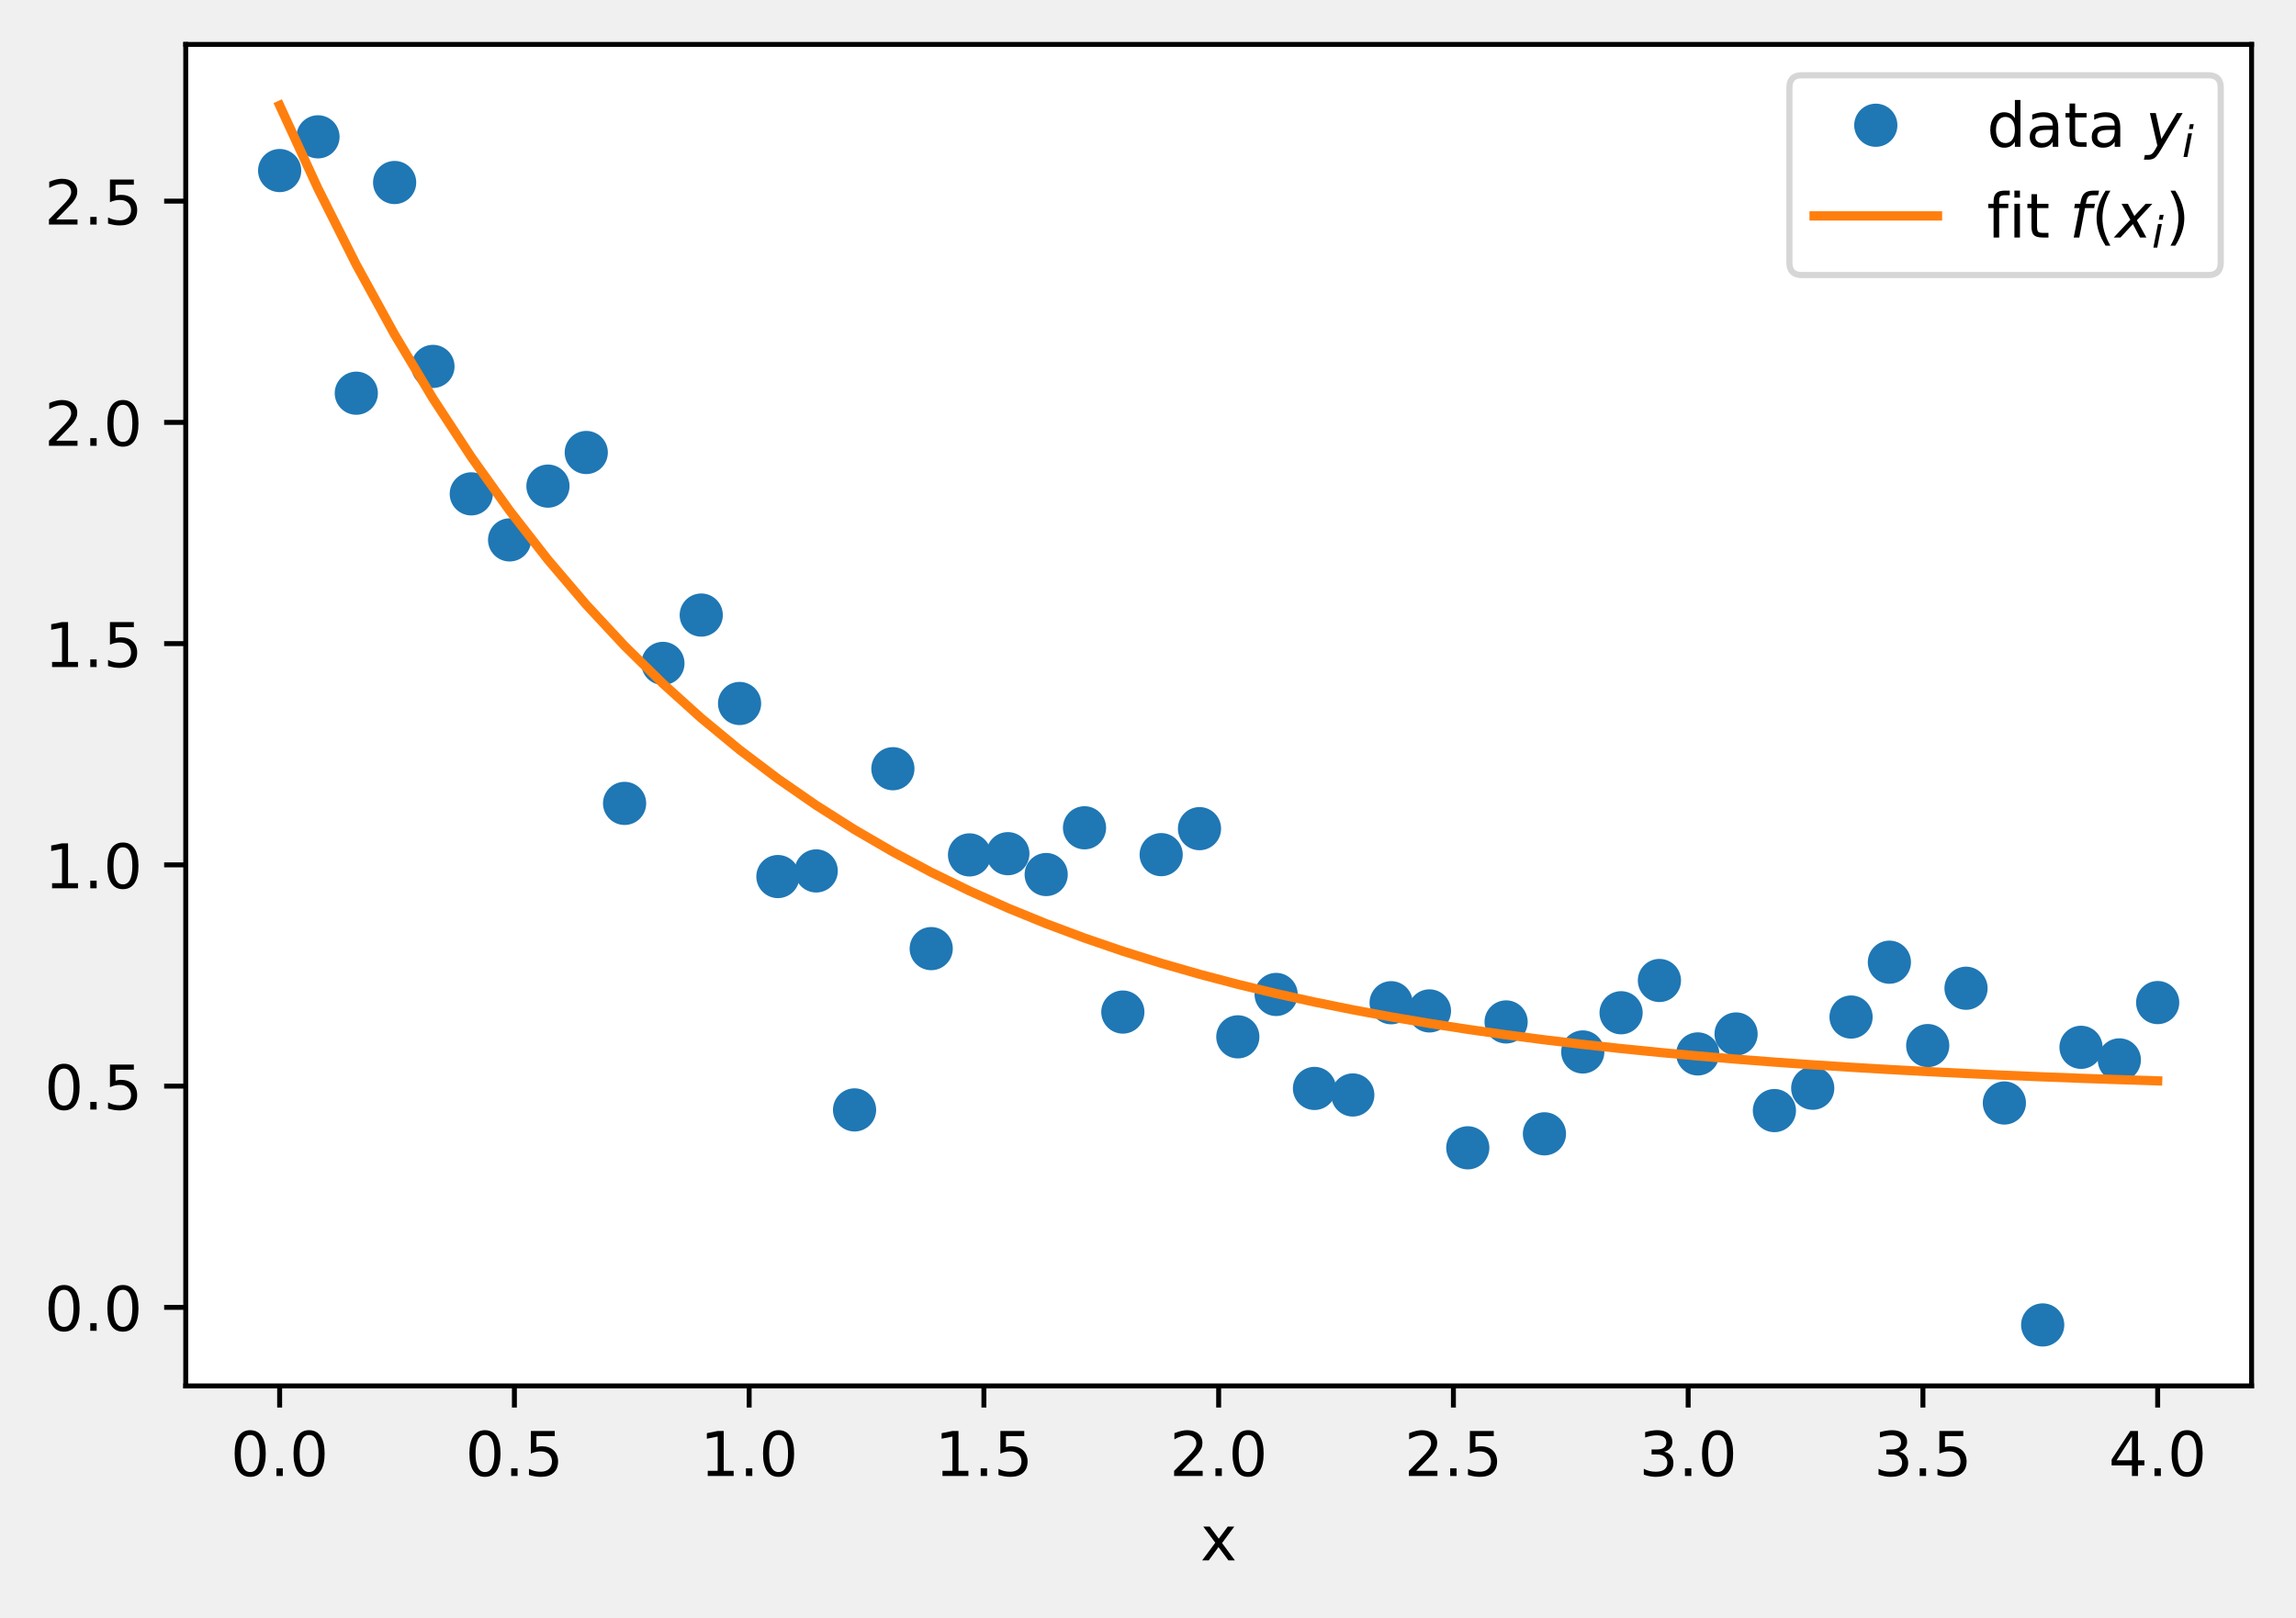
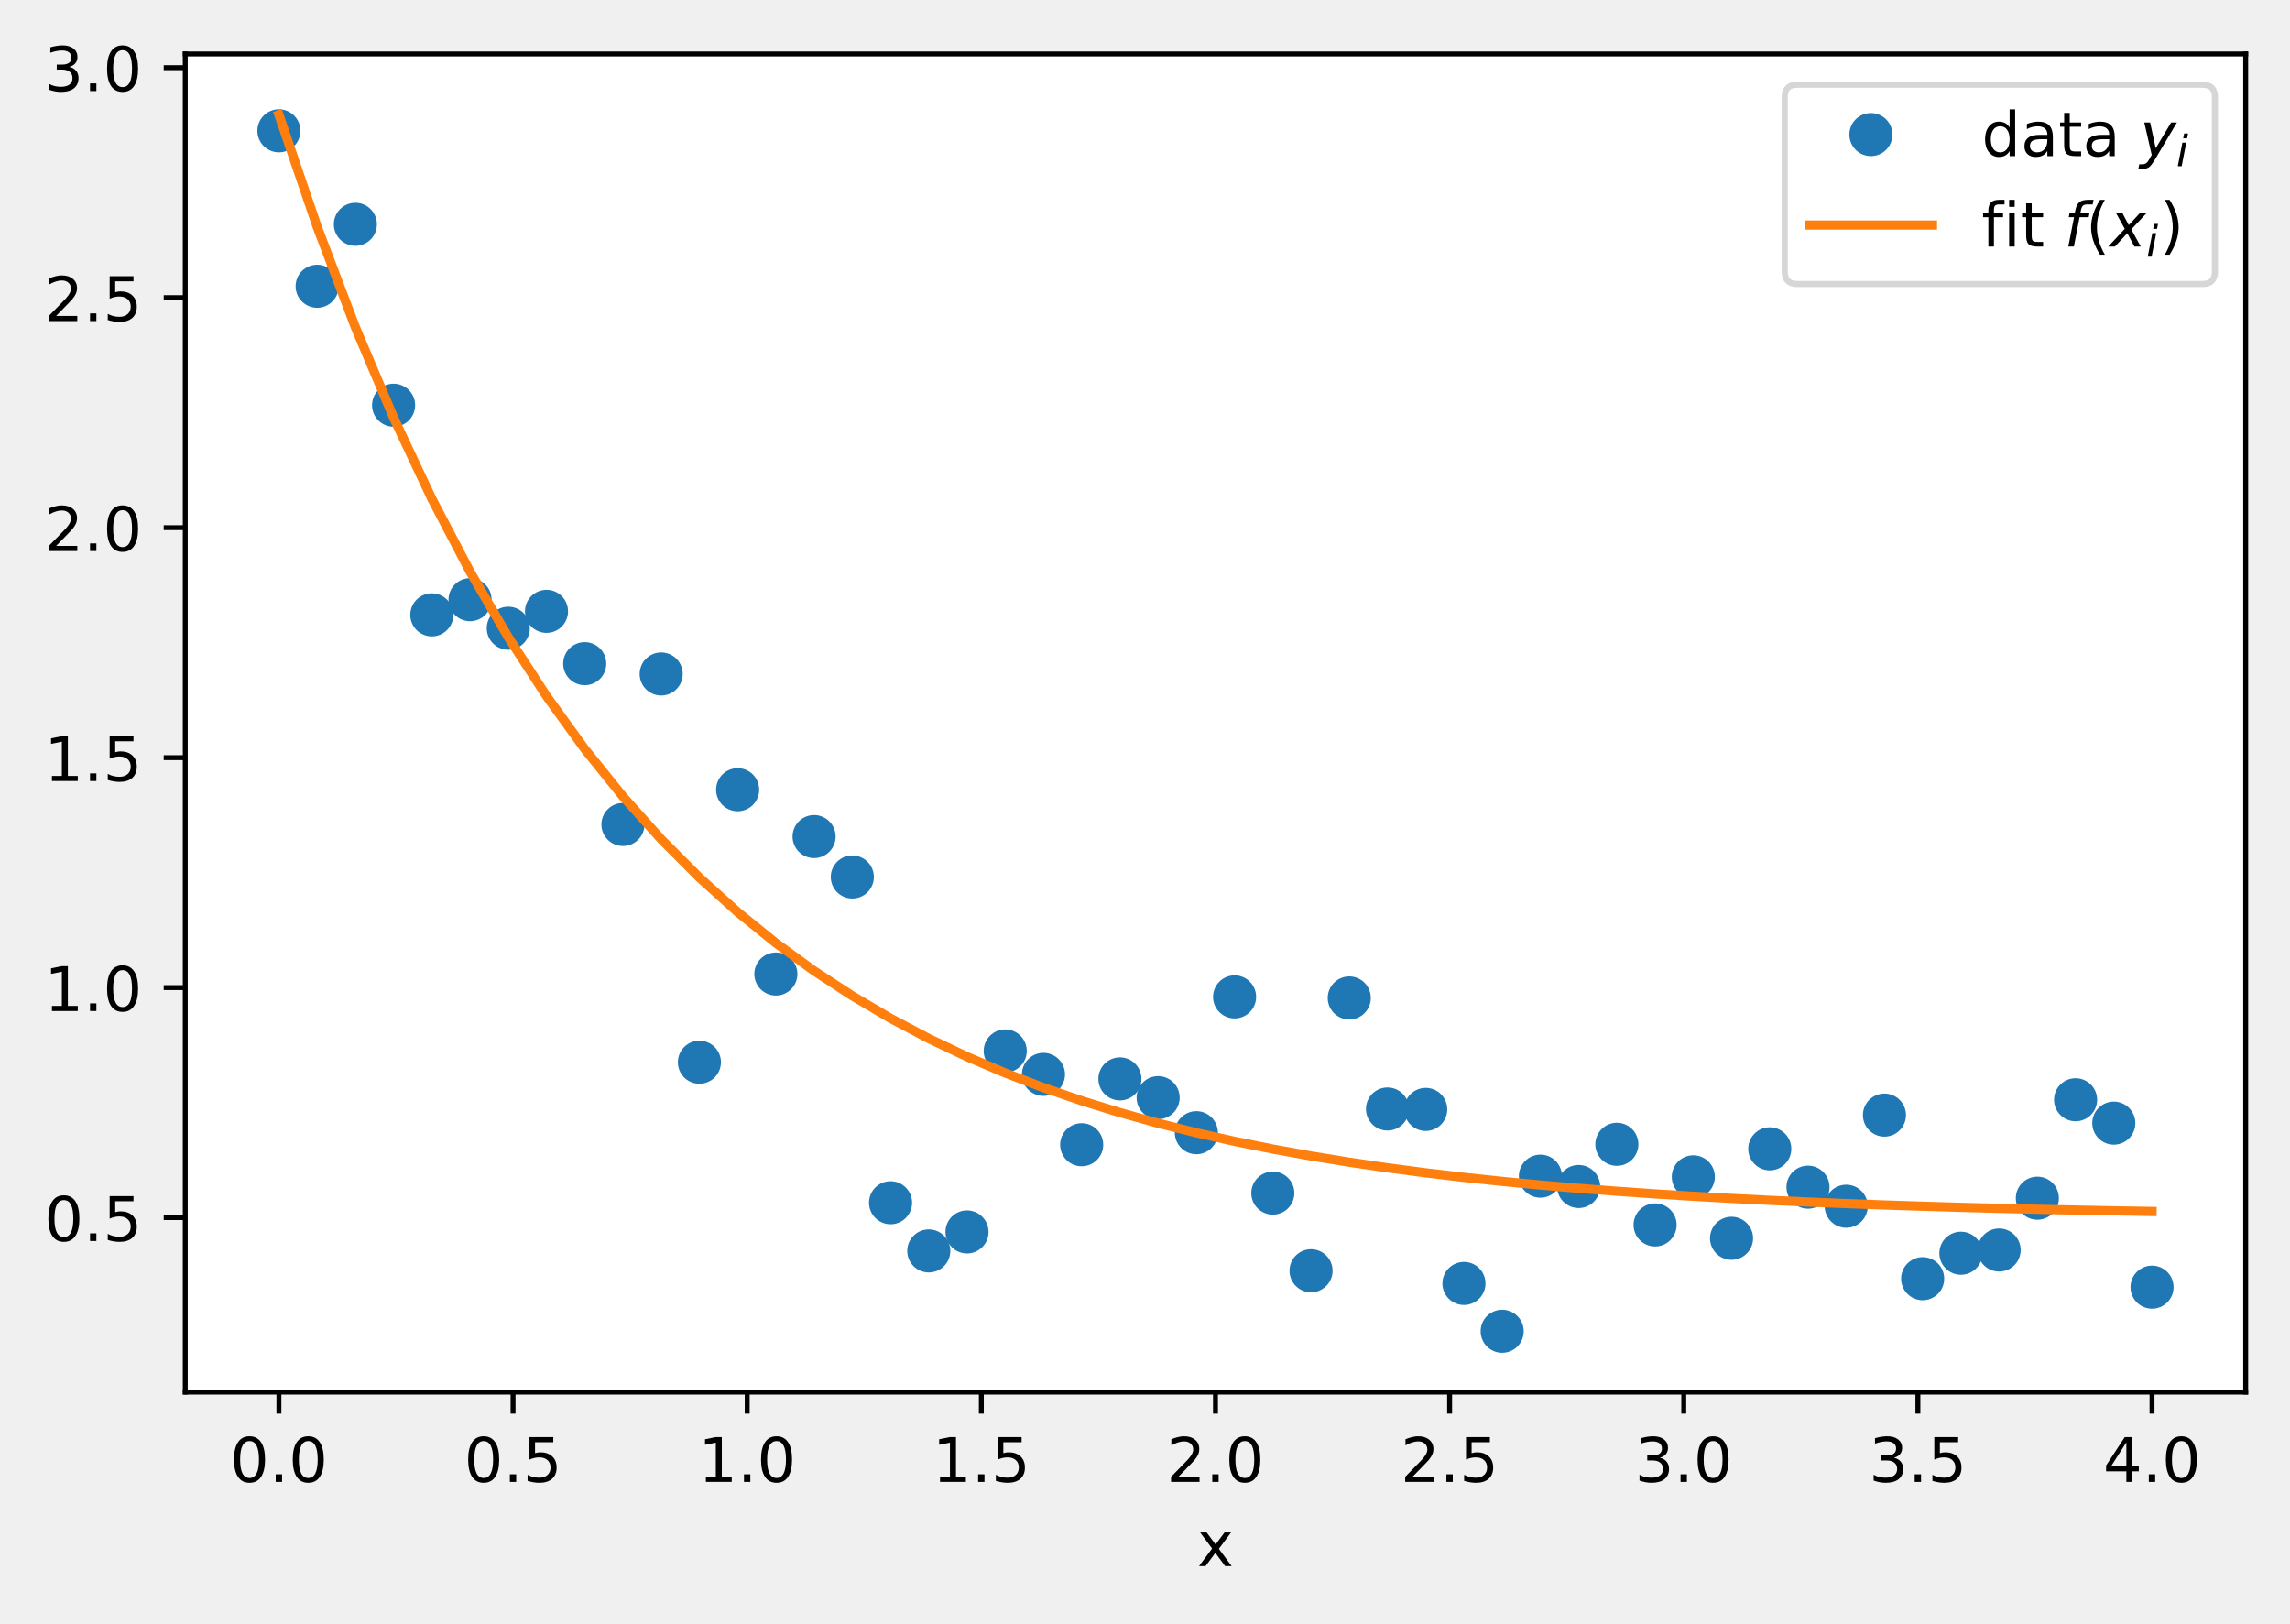
- <svg xmlns="http://www.w3.org/2000/svg" xmlns:xlink="http://www.w3.org/1999/xlink" width="372.103pt" height="262.196pt" viewBox="0 0 372.103 262.196" version="1.1">
+ <svg xmlns="http://www.w3.org/2000/svg" xmlns:xlink="http://www.w3.org/1999/xlink" width="372.103pt" height="263.768pt" viewBox="0 0 372.103 263.768" version="1.1">
  <defs>
    <style type="text/css">*{stroke-linejoin: round; stroke-linecap: butt}</style>
  </defs>
  <g id="figure_1">
    <g id="patch_1">
-       <path d="M 0 262.196  L 372.103 262.196  L 372.103 0  L 0 0  L 0 262.196  z " style="fill: none" />
+       <path d="M 0 263.768  L 372.103 263.768  L 372.103 0  L 0 0  L 0 263.768  z " style="fill: none" />
    </g>
    <g id="axes_1">
      <g id="patch_2">
-         <path d="M 30.103 224.64  L 364.903 224.64  L 364.903 7.2  L 30.103 7.2  z " style="fill: #ffffff" />
+         <path d="M 30.103 226.211  L 364.903 226.211  L 364.903 8.771  L 30.103 8.771  z " style="fill: #ffffff" />
      </g>
      <g id="matplotlib.axis_1">
        <g id="xtick_1">
          <g id="line2d_1">
            <defs>
-               <path id="m43a1e3cbac" d="M 0 0  L 0 3.5  " style="stroke: #000000; stroke-width: 0.8" />
-             </defs>
-             <g>
-               <use xlink:href="#m43a1e3cbac" x="45.321" y="224.64" style="stroke: #000000; stroke-width: 0.8" />
+               <path id="mbe163c23cb" d="M 0 0  L 0 3.5  " style="stroke: #000000; stroke-width: 0.8" />
+             </defs>
+             <g>
+               <use xlink:href="#mbe163c23cb" x="45.321" y="226.211" style="stroke: #000000; stroke-width: 0.8" />
            </g>
          </g>
          <g id="text_1">
-             <g transform="translate(37.36974 239.2384)scale(0.1 -0.1)">
+             <g transform="translate(37.36974 240.8098)scale(0.1 -0.1)">
              <defs>
                <path id="DejaVuSans-30" d="M 2034 4250  Q 1547 4250 1301 3770  Q 1056 3291 1056 2328  Q 1056 1369 1301 889  Q 1547 409 2034 409  Q 2525 409 2770 889  Q 3016 1369 3016 2328  Q 3016 3291 2770 3770  Q 2525 4250 2034 4250  z M 2034 4750  Q 2819 4750 3233 4129  Q 3647 3509 3647 2328  Q 3647 1150 3233 529  Q 2819 -91 2034 -91  Q 1250 -91 836 529  Q 422 1150 422 2328  Q 422 3509 836 4129  Q 1250 4750 2034 4750  z " transform="scale(0.015625)" />
                <path id="DejaVuSans-2e" d="M 684 794  L 1344 794  L 1344 0  L 684 0  L 684 794  z " transform="scale(0.015625)" />
              </defs>
              <use xlink:href="#DejaVuSans-30" />
              <use xlink:href="#DejaVuSans-2e" x="63.623" />
              <use xlink:href="#DejaVuSans-30" x="95.41" />
            </g>
          </g>
        </g>
        <g id="xtick_2">
          <g id="line2d_2">
            <g>
-               <use xlink:href="#m43a1e3cbac" x="83.367" y="224.64" style="stroke: #000000; stroke-width: 0.8" />
+               <use xlink:href="#mbe163c23cb" x="83.367" y="226.211" style="stroke: #000000; stroke-width: 0.8" />
            </g>
          </g>
          <g id="text_2">
-             <g transform="translate(75.4152 239.2384)scale(0.1 -0.1)">
+             <g transform="translate(75.4152 240.8098)scale(0.1 -0.1)">
              <defs>
                <path id="DejaVuSans-35" d="M 691 4666  L 3169 4666  L 3169 4134  L 1269 4134  L 1269 2991  Q 1406 3038 1543 3061  Q 1681 3084 1819 3084  Q 2600 3084 3056 2656  Q 3513 2228 3513 1497  Q 3513 744 3044 326  Q 2575 -91 1722 -91  Q 1428 -91 1123 -41  Q 819 9 494 109  L 494 744  Q 775 591 1075 516  Q 1375 441 1709 441  Q 2250 441 2565 725  Q 2881 1009 2881 1497  Q 2881 1984 2565 2268  Q 2250 2553 1709 2553  Q 1456 2553 1204 2497  Q 953 2441 691 2322  L 691 4666  z " transform="scale(0.015625)" />
              </defs>
              <use xlink:href="#DejaVuSans-30" />
              <use xlink:href="#DejaVuSans-2e" x="63.623" />
              <use xlink:href="#DejaVuSans-35" x="95.41" />
            </g>
          </g>
        </g>
        <g id="xtick_3">
          <g id="line2d_3">
            <g>
-               <use xlink:href="#m43a1e3cbac" x="121.412" y="224.64" style="stroke: #000000; stroke-width: 0.8" />
+               <use xlink:href="#mbe163c23cb" x="121.412" y="226.211" style="stroke: #000000; stroke-width: 0.8" />
            </g>
          </g>
          <g id="text_3">
-             <g transform="translate(113.4607 239.2384)scale(0.1 -0.1)">
+             <g transform="translate(113.4607 240.8098)scale(0.1 -0.1)">
              <defs>
                <path id="DejaVuSans-31" d="M 794 531  L 1825 531  L 1825 4091  L 703 3866  L 703 4441  L 1819 4666  L 2450 4666  L 2450 531  L 3481 531  L 3481 0  L 794 0  L 794 531  z " transform="scale(0.015625)" />
              </defs>
              <use xlink:href="#DejaVuSans-31" />
              <use xlink:href="#DejaVuSans-2e" x="63.623" />
              <use xlink:href="#DejaVuSans-30" x="95.41" />
            </g>
          </g>
        </g>
        <g id="xtick_4">
          <g id="line2d_4">
            <g>
-               <use xlink:href="#m43a1e3cbac" x="159.458" y="224.64" style="stroke: #000000; stroke-width: 0.8" />
+               <use xlink:href="#mbe163c23cb" x="159.458" y="226.211" style="stroke: #000000; stroke-width: 0.8" />
            </g>
          </g>
          <g id="text_4">
-             <g transform="translate(151.5061 239.2384)scale(0.1 -0.1)">
+             <g transform="translate(151.5061 240.8098)scale(0.1 -0.1)">
              <use xlink:href="#DejaVuSans-31" />
              <use xlink:href="#DejaVuSans-2e" x="63.623" />
              <use xlink:href="#DejaVuSans-35" x="95.41" />
            </g>
          </g>
        </g>
        <g id="xtick_5">
          <g id="line2d_5">
            <g>
-               <use xlink:href="#m43a1e3cbac" x="197.503" y="224.64" style="stroke: #000000; stroke-width: 0.8" />
+               <use xlink:href="#mbe163c23cb" x="197.503" y="226.211" style="stroke: #000000; stroke-width: 0.8" />
            </g>
          </g>
          <g id="text_5">
-             <g transform="translate(189.5516 239.2384)scale(0.1 -0.1)">
+             <g transform="translate(189.5516 240.8098)scale(0.1 -0.1)">
              <defs>
                <path id="DejaVuSans-32" d="M 1228 531  L 3431 531  L 3431 0  L 469 0  L 469 531  Q 828 903 1448 1529  Q 2069 2156 2228 2338  Q 2531 2678 2651 2914  Q 2772 3150 2772 3378  Q 2772 3750 2511 3984  Q 2250 4219 1831 4219  Q 1534 4219 1204 4116  Q 875 4013 500 3803  L 500 4441  Q 881 4594 1212 4672  Q 1544 4750 1819 4750  Q 2544 4750 2975 4387  Q 3406 4025 3406 3419  Q 3406 3131 3298 2873  Q 3191 2616 2906 2266  Q 2828 2175 2409 1742  Q 1991 1309 1228 531  z " transform="scale(0.015625)" />
              </defs>
              <use xlink:href="#DejaVuSans-32" />
              <use xlink:href="#DejaVuSans-2e" x="63.623" />
              <use xlink:href="#DejaVuSans-30" x="95.41" />
            </g>
          </g>
        </g>
        <g id="xtick_6">
          <g id="line2d_6">
            <g>
-               <use xlink:href="#m43a1e3cbac" x="235.549" y="224.64" style="stroke: #000000; stroke-width: 0.8" />
+               <use xlink:href="#mbe163c23cb" x="235.549" y="226.211" style="stroke: #000000; stroke-width: 0.8" />
            </g>
          </g>
          <g id="text_6">
-             <g transform="translate(227.597 239.2384)scale(0.1 -0.1)">
+             <g transform="translate(227.597 240.8098)scale(0.1 -0.1)">
              <use xlink:href="#DejaVuSans-32" />
              <use xlink:href="#DejaVuSans-2e" x="63.623" />
              <use xlink:href="#DejaVuSans-35" x="95.41" />
            </g>
          </g>
        </g>
        <g id="xtick_7">
          <g id="line2d_7">
            <g>
-               <use xlink:href="#m43a1e3cbac" x="273.594" y="224.64" style="stroke: #000000; stroke-width: 0.8" />
+               <use xlink:href="#mbe163c23cb" x="273.594" y="226.211" style="stroke: #000000; stroke-width: 0.8" />
            </g>
          </g>
          <g id="text_7">
-             <g transform="translate(265.6425 239.2384)scale(0.1 -0.1)">
+             <g transform="translate(265.6425 240.8098)scale(0.1 -0.1)">
              <defs>
                <path id="DejaVuSans-33" d="M 2597 2516  Q 3050 2419 3304 2112  Q 3559 1806 3559 1356  Q 3559 666 3084 287  Q 2609 -91 1734 -91  Q 1441 -91 1130 -33  Q 819 25 488 141  L 488 750  Q 750 597 1062 519  Q 1375 441 1716 441  Q 2309 441 2620 675  Q 2931 909 2931 1356  Q 2931 1769 2642 2001  Q 2353 2234 1838 2234  L 1294 2234  L 1294 2753  L 1863 2753  Q 2328 2753 2575 2939  Q 2822 3125 2822 3475  Q 2822 3834 2567 4026  Q 2313 4219 1838 4219  Q 1578 4219 1281 4162  Q 984 4106 628 3988  L 628 4550  Q 988 4650 1302 4700  Q 1616 4750 1894 4750  Q 2613 4750 3031 4423  Q 3450 4097 3450 3541  Q 3450 3153 3228 2886  Q 3006 2619 2597 2516  z " transform="scale(0.015625)" />
              </defs>
              <use xlink:href="#DejaVuSans-33" />
              <use xlink:href="#DejaVuSans-2e" x="63.623" />
              <use xlink:href="#DejaVuSans-30" x="95.41" />
            </g>
          </g>
        </g>
        <g id="xtick_8">
          <g id="line2d_8">
            <g>
-               <use xlink:href="#m43a1e3cbac" x="311.639" y="224.64" style="stroke: #000000; stroke-width: 0.8" />
+               <use xlink:href="#mbe163c23cb" x="311.639" y="226.211" style="stroke: #000000; stroke-width: 0.8" />
            </g>
          </g>
          <g id="text_8">
-             <g transform="translate(303.6879 239.2384)scale(0.1 -0.1)">
+             <g transform="translate(303.6879 240.8098)scale(0.1 -0.1)">
              <use xlink:href="#DejaVuSans-33" />
              <use xlink:href="#DejaVuSans-2e" x="63.623" />
              <use xlink:href="#DejaVuSans-35" x="95.41" />
            </g>
          </g>
        </g>
        <g id="xtick_9">
          <g id="line2d_9">
            <g>
-               <use xlink:href="#m43a1e3cbac" x="349.685" y="224.64" style="stroke: #000000; stroke-width: 0.8" />
+               <use xlink:href="#mbe163c23cb" x="349.685" y="226.211" style="stroke: #000000; stroke-width: 0.8" />
            </g>
          </g>
          <g id="text_9">
-             <g transform="translate(341.7334 239.2384)scale(0.1 -0.1)">
+             <g transform="translate(341.7334 240.8098)scale(0.1 -0.1)">
              <defs>
                <path id="DejaVuSans-34" d="M 2419 4116  L 825 1625  L 2419 1625  L 2419 4116  z M 2253 4666  L 3047 4666  L 3047 1625  L 3713 1625  L 3713 1100  L 3047 1100  L 3047 0  L 2419 0  L 2419 1100  L 313 1100  L 313 1709  L 2253 4666  z " transform="scale(0.015625)" />
              </defs>
              <use xlink:href="#DejaVuSans-34" />
              <use xlink:href="#DejaVuSans-2e" x="63.623" />
              <use xlink:href="#DejaVuSans-30" x="95.41" />
            </g>
          </g>
        </g>
        <g id="text_10">
-           <g transform="translate(194.5437 252.9166)scale(0.1 -0.1)">
+           <g transform="translate(194.5437 254.488)scale(0.1 -0.1)">
            <defs>
              <path id="DejaVuSans-78" d="M 3513 3500  L 2247 1797  L 3578 0  L 2900 0  L 1881 1375  L 863 0  L 184 0  L 1544 1831  L 300 3500  L 978 3500  L 1906 2253  L 2834 3500  L 3513 3500  z " transform="scale(0.015625)" />
            </defs>
            <use xlink:href="#DejaVuSans-78" />
          </g>
        </g>
      </g>
      <g id="matplotlib.axis_2">
        <g id="ytick_1">
          <g id="line2d_10">
            <defs>
-               <path id="mdacf4f2453" d="M 0 0  L -3.5 0  " style="stroke: #000000; stroke-width: 0.8" />
-             </defs>
-             <g>
-               <use xlink:href="#mdacf4f2453" x="30.103" y="211.906" style="stroke: #000000; stroke-width: 0.8" />
+               <path id="mc18331e52a" d="M 0 0  L -3.5 0  " style="stroke: #000000; stroke-width: 0.8" />
+             </defs>
+             <g>
+               <use xlink:href="#mc18331e52a" x="30.103" y="197.86" style="stroke: #000000; stroke-width: 0.8" />
            </g>
          </g>
          <g id="text_11">
-             <g transform="translate(7.2 215.7054)scale(0.1 -0.1)">
+             <g transform="translate(7.2 201.6596)scale(0.1 -0.1)">
              <use xlink:href="#DejaVuSans-30" />
              <use xlink:href="#DejaVuSans-2e" x="63.623" />
-               <use xlink:href="#DejaVuSans-30" x="95.41" />
+               <use xlink:href="#DejaVuSans-35" x="95.41" />
            </g>
          </g>
        </g>
        <g id="ytick_2">
          <g id="line2d_11">
            <g>
-               <use xlink:href="#mdacf4f2453" x="30.103" y="176.045" style="stroke: #000000; stroke-width: 0.8" />
+               <use xlink:href="#mc18331e52a" x="30.103" y="160.488" style="stroke: #000000; stroke-width: 0.8" />
            </g>
          </g>
          <g id="text_12">
-             <g transform="translate(7.2 179.844)scale(0.1 -0.1)">
-               <use xlink:href="#DejaVuSans-30" />
-               <use xlink:href="#DejaVuSans-2e" x="63.623" />
-               <use xlink:href="#DejaVuSans-35" x="95.41" />
+             <g transform="translate(7.2 164.2873)scale(0.1 -0.1)">
+               <use xlink:href="#DejaVuSans-31" />
+               <use xlink:href="#DejaVuSans-2e" x="63.623" />
+               <use xlink:href="#DejaVuSans-30" x="95.41" />
            </g>
          </g>
        </g>
        <g id="ytick_3">
          <g id="line2d_12">
            <g>
-               <use xlink:href="#mdacf4f2453" x="30.103" y="140.183" style="stroke: #000000; stroke-width: 0.8" />
+               <use xlink:href="#mc18331e52a" x="30.103" y="123.116" style="stroke: #000000; stroke-width: 0.8" />
            </g>
          </g>
          <g id="text_13">
-             <g transform="translate(7.2 143.9827)scale(0.1 -0.1)">
+             <g transform="translate(7.2 126.9151)scale(0.1 -0.1)">
              <use xlink:href="#DejaVuSans-31" />
              <use xlink:href="#DejaVuSans-2e" x="63.623" />
-               <use xlink:href="#DejaVuSans-30" x="95.41" />
+               <use xlink:href="#DejaVuSans-35" x="95.41" />
            </g>
          </g>
        </g>
        <g id="ytick_4">
          <g id="line2d_13">
            <g>
-               <use xlink:href="#mdacf4f2453" x="30.103" y="104.322" style="stroke: #000000; stroke-width: 0.8" />
+               <use xlink:href="#mc18331e52a" x="30.103" y="85.744" style="stroke: #000000; stroke-width: 0.8" />
            </g>
          </g>
          <g id="text_14">
-             <g transform="translate(7.2 108.1213)scale(0.1 -0.1)">
-               <use xlink:href="#DejaVuSans-31" />
-               <use xlink:href="#DejaVuSans-2e" x="63.623" />
-               <use xlink:href="#DejaVuSans-35" x="95.41" />
+             <g transform="translate(7.2 89.54288)scale(0.1 -0.1)">
+               <use xlink:href="#DejaVuSans-32" />
+               <use xlink:href="#DejaVuSans-2e" x="63.623" />
+               <use xlink:href="#DejaVuSans-30" x="95.41" />
            </g>
          </g>
        </g>
        <g id="ytick_5">
          <g id="line2d_14">
            <g>
-               <use xlink:href="#mdacf4f2453" x="30.103" y="68.461" style="stroke: #000000; stroke-width: 0.8" />
+               <use xlink:href="#mc18331e52a" x="30.103" y="48.371" style="stroke: #000000; stroke-width: 0.8" />
            </g>
          </g>
          <g id="text_15">
-             <g transform="translate(7.2 72.25995)scale(0.1 -0.1)">
+             <g transform="translate(7.2 52.17066)scale(0.1 -0.1)">
              <use xlink:href="#DejaVuSans-32" />
              <use xlink:href="#DejaVuSans-2e" x="63.623" />
-               <use xlink:href="#DejaVuSans-30" x="95.41" />
+               <use xlink:href="#DejaVuSans-35" x="95.41" />
            </g>
          </g>
        </g>
        <g id="ytick_6">
          <g id="line2d_15">
            <g>
-               <use xlink:href="#mdacf4f2453" x="30.103" y="32.599" style="stroke: #000000; stroke-width: 0.8" />
+               <use xlink:href="#mc18331e52a" x="30.103" y="10.999" style="stroke: #000000; stroke-width: 0.8" />
            </g>
          </g>
          <g id="text_16">
-             <g transform="translate(7.2 36.39859)scale(0.1 -0.1)">
-               <use xlink:href="#DejaVuSans-32" />
-               <use xlink:href="#DejaVuSans-2e" x="63.623" />
-               <use xlink:href="#DejaVuSans-35" x="95.41" />
+             <g transform="translate(7.2 14.79844)scale(0.1 -0.1)">
+               <use xlink:href="#DejaVuSans-33" />
+               <use xlink:href="#DejaVuSans-2e" x="63.623" />
+               <use xlink:href="#DejaVuSans-30" x="95.41" />
            </g>
          </g>
        </g>
      </g>
      <g id="line2d_16">
        <defs>
-           <path id="m595b2c660f" d="M 0 3  C 0.796 3 1.559 2.684 2.121 2.121  C 2.684 1.559 3 0.796 3 0  C 3 -0.796 2.684 -1.559 2.121 -2.121  C 1.559 -2.684 0.796 -3 0 -3  C -0.796 -3 -1.559 -2.684 -2.121 -2.121  C -2.684 -1.559 -3 -0.796 -3 0  C -3 0.796 -2.684 1.559 -2.121 2.121  C -1.559 2.684 -0.796 3 0 3  z " style="stroke: #1f77b4" />
+           <path id="m643b65af2c" d="M 0 3  C 0.796 3 1.559 2.684 2.121 2.121  C 2.684 1.559 3 0.796 3 0  C 3 -0.796 2.684 -1.559 2.121 -2.121  C 1.559 -2.684 0.796 -3 0 -3  C -0.796 -3 -1.559 -2.684 -2.121 -2.121  C -2.684 -1.559 -3 -0.796 -3 0  C -3 0.796 -2.684 1.559 -2.121 2.121  C -1.559 2.684 -0.796 3 0 3  z " style="stroke: #1f77b4" />
        </defs>
-         <g clip-path="url(#p9cb9485ac9)">
-           <use xlink:href="#m595b2c660f" x="45.321" y="27.645" style="fill: #1f77b4; stroke: #1f77b4" />
-           <use xlink:href="#m595b2c660f" x="51.533" y="22.179" style="fill: #1f77b4; stroke: #1f77b4" />
-           <use xlink:href="#m595b2c660f" x="57.744" y="63.733" style="fill: #1f77b4; stroke: #1f77b4" />
-           <use xlink:href="#m595b2c660f" x="63.956" y="29.583" style="fill: #1f77b4; stroke: #1f77b4" />
-           <use xlink:href="#m595b2c660f" x="70.167" y="59.391" style="fill: #1f77b4; stroke: #1f77b4" />
-           <use xlink:href="#m595b2c660f" x="76.379" y="80.049" style="fill: #1f77b4; stroke: #1f77b4" />
-           <use xlink:href="#m595b2c660f" x="82.59" y="87.511" style="fill: #1f77b4; stroke: #1f77b4" />
-           <use xlink:href="#m595b2c660f" x="88.802" y="78.795" style="fill: #1f77b4; stroke: #1f77b4" />
-           <use xlink:href="#m595b2c660f" x="95.013" y="73.345" style="fill: #1f77b4; stroke: #1f77b4" />
-           <use xlink:href="#m595b2c660f" x="101.225" y="130.221" style="fill: #1f77b4; stroke: #1f77b4" />
-           <use xlink:href="#m595b2c660f" x="107.436" y="107.529" style="fill: #1f77b4; stroke: #1f77b4" />
-           <use xlink:href="#m595b2c660f" x="113.648" y="99.693" style="fill: #1f77b4; stroke: #1f77b4" />
-           <use xlink:href="#m595b2c660f" x="119.859" y="114.027" style="fill: #1f77b4; stroke: #1f77b4" />
-           <use xlink:href="#m595b2c660f" x="126.071" y="142.079" style="fill: #1f77b4; stroke: #1f77b4" />
-           <use xlink:href="#m595b2c660f" x="132.282" y="141.165" style="fill: #1f77b4; stroke: #1f77b4" />
-           <use xlink:href="#m595b2c660f" x="138.494" y="179.903" style="fill: #1f77b4; stroke: #1f77b4" />
-           <use xlink:href="#m595b2c660f" x="144.705" y="124.6" style="fill: #1f77b4; stroke: #1f77b4" />
-           <use xlink:href="#m595b2c660f" x="150.917" y="153.76" style="fill: #1f77b4; stroke: #1f77b4" />
-           <use xlink:href="#m595b2c660f" x="157.128" y="138.568" style="fill: #1f77b4; stroke: #1f77b4" />
-           <use xlink:href="#m595b2c660f" x="163.34" y="138.371" style="fill: #1f77b4; stroke: #1f77b4" />
-           <use xlink:href="#m595b2c660f" x="169.551" y="141.752" style="fill: #1f77b4; stroke: #1f77b4" />
-           <use xlink:href="#m595b2c660f" x="175.763" y="134.175" style="fill: #1f77b4; stroke: #1f77b4" />
-           <use xlink:href="#m595b2c660f" x="181.974" y="164.043" style="fill: #1f77b4; stroke: #1f77b4" />
-           <use xlink:href="#m595b2c660f" x="188.186" y="138.526" style="fill: #1f77b4; stroke: #1f77b4" />
-           <use xlink:href="#m595b2c660f" x="194.397" y="134.315" style="fill: #1f77b4; stroke: #1f77b4" />
-           <use xlink:href="#m595b2c660f" x="200.609" y="168.059" style="fill: #1f77b4; stroke: #1f77b4" />
-           <use xlink:href="#m595b2c660f" x="206.82" y="161.189" style="fill: #1f77b4; stroke: #1f77b4" />
-           <use xlink:href="#m595b2c660f" x="213.032" y="176.422" style="fill: #1f77b4; stroke: #1f77b4" />
-           <use xlink:href="#m595b2c660f" x="219.243" y="177.481" style="fill: #1f77b4; stroke: #1f77b4" />
-           <use xlink:href="#m595b2c660f" x="225.455" y="162.53" style="fill: #1f77b4; stroke: #1f77b4" />
-           <use xlink:href="#m595b2c660f" x="231.666" y="163.857" style="fill: #1f77b4; stroke: #1f77b4" />
-           <use xlink:href="#m595b2c660f" x="237.878" y="186.047" style="fill: #1f77b4; stroke: #1f77b4" />
-           <use xlink:href="#m595b2c660f" x="244.089" y="165.643" style="fill: #1f77b4; stroke: #1f77b4" />
-           <use xlink:href="#m595b2c660f" x="250.301" y="183.78" style="fill: #1f77b4; stroke: #1f77b4" />
-           <use xlink:href="#m595b2c660f" x="256.512" y="170.51" style="fill: #1f77b4; stroke: #1f77b4" />
-           <use xlink:href="#m595b2c660f" x="262.724" y="164.155" style="fill: #1f77b4; stroke: #1f77b4" />
-           <use xlink:href="#m595b2c660f" x="268.935" y="158.924" style="fill: #1f77b4; stroke: #1f77b4" />
-           <use xlink:href="#m595b2c660f" x="275.147" y="170.828" style="fill: #1f77b4; stroke: #1f77b4" />
-           <use xlink:href="#m595b2c660f" x="281.358" y="167.595" style="fill: #1f77b4; stroke: #1f77b4" />
-           <use xlink:href="#m595b2c660f" x="287.57" y="180.014" style="fill: #1f77b4; stroke: #1f77b4" />
-           <use xlink:href="#m595b2c660f" x="293.781" y="176.391" style="fill: #1f77b4; stroke: #1f77b4" />
-           <use xlink:href="#m595b2c660f" x="299.993" y="164.85" style="fill: #1f77b4; stroke: #1f77b4" />
-           <use xlink:href="#m595b2c660f" x="306.204" y="155.961" style="fill: #1f77b4; stroke: #1f77b4" />
-           <use xlink:href="#m595b2c660f" x="312.416" y="169.476" style="fill: #1f77b4; stroke: #1f77b4" />
-           <use xlink:href="#m595b2c660f" x="318.627" y="160.183" style="fill: #1f77b4; stroke: #1f77b4" />
-           <use xlink:href="#m595b2c660f" x="324.839" y="178.783" style="fill: #1f77b4; stroke: #1f77b4" />
-           <use xlink:href="#m595b2c660f" x="331.05" y="214.756" style="fill: #1f77b4; stroke: #1f77b4" />
-           <use xlink:href="#m595b2c660f" x="337.262" y="169.756" style="fill: #1f77b4; stroke: #1f77b4" />
-           <use xlink:href="#m595b2c660f" x="343.473" y="171.796" style="fill: #1f77b4; stroke: #1f77b4" />
-           <use xlink:href="#m595b2c660f" x="349.685" y="162.505" style="fill: #1f77b4; stroke: #1f77b4" />
+         <g clip-path="url(#pc9f4c0c1a7)">
+           <use xlink:href="#m643b65af2c" x="45.321" y="21.261" style="fill: #1f77b4; stroke: #1f77b4" />
+           <use xlink:href="#m643b65af2c" x="51.533" y="46.516" style="fill: #1f77b4; stroke: #1f77b4" />
+           <use xlink:href="#m643b65af2c" x="57.744" y="36.45" style="fill: #1f77b4; stroke: #1f77b4" />
+           <use xlink:href="#m643b65af2c" x="63.956" y="65.846" style="fill: #1f77b4; stroke: #1f77b4" />
+           <use xlink:href="#m643b65af2c" x="70.167" y="99.912" style="fill: #1f77b4; stroke: #1f77b4" />
+           <use xlink:href="#m643b65af2c" x="76.379" y="97.448" style="fill: #1f77b4; stroke: #1f77b4" />
+           <use xlink:href="#m643b65af2c" x="82.59" y="102.086" style="fill: #1f77b4; stroke: #1f77b4" />
+           <use xlink:href="#m643b65af2c" x="88.802" y="99.342" style="fill: #1f77b4; stroke: #1f77b4" />
+           <use xlink:href="#m643b65af2c" x="95.013" y="107.843" style="fill: #1f77b4; stroke: #1f77b4" />
+           <use xlink:href="#m643b65af2c" x="101.225" y="133.973" style="fill: #1f77b4; stroke: #1f77b4" />
+           <use xlink:href="#m643b65af2c" x="107.436" y="109.519" style="fill: #1f77b4; stroke: #1f77b4" />
+           <use xlink:href="#m643b65af2c" x="113.648" y="172.609" style="fill: #1f77b4; stroke: #1f77b4" />
+           <use xlink:href="#m643b65af2c" x="119.859" y="128.325" style="fill: #1f77b4; stroke: #1f77b4" />
+           <use xlink:href="#m643b65af2c" x="126.071" y="158.275" style="fill: #1f77b4; stroke: #1f77b4" />
+           <use xlink:href="#m643b65af2c" x="132.282" y="135.939" style="fill: #1f77b4; stroke: #1f77b4" />
+           <use xlink:href="#m643b65af2c" x="138.494" y="142.508" style="fill: #1f77b4; stroke: #1f77b4" />
+           <use xlink:href="#m643b65af2c" x="144.705" y="195.441" style="fill: #1f77b4; stroke: #1f77b4" />
+           <use xlink:href="#m643b65af2c" x="150.917" y="203.272" style="fill: #1f77b4; stroke: #1f77b4" />
+           <use xlink:href="#m643b65af2c" x="157.128" y="200.187" style="fill: #1f77b4; stroke: #1f77b4" />
+           <use xlink:href="#m643b65af2c" x="163.34" y="170.776" style="fill: #1f77b4; stroke: #1f77b4" />
+           <use xlink:href="#m643b65af2c" x="169.551" y="174.585" style="fill: #1f77b4; stroke: #1f77b4" />
+           <use xlink:href="#m643b65af2c" x="175.763" y="186.018" style="fill: #1f77b4; stroke: #1f77b4" />
+           <use xlink:href="#m643b65af2c" x="181.974" y="175.317" style="fill: #1f77b4; stroke: #1f77b4" />
+           <use xlink:href="#m643b65af2c" x="188.186" y="178.367" style="fill: #1f77b4; stroke: #1f77b4" />
+           <use xlink:href="#m643b65af2c" x="194.397" y="184.061" style="fill: #1f77b4; stroke: #1f77b4" />
+           <use xlink:href="#m643b65af2c" x="200.609" y="161.994" style="fill: #1f77b4; stroke: #1f77b4" />
+           <use xlink:href="#m643b65af2c" x="206.82" y="193.876" style="fill: #1f77b4; stroke: #1f77b4" />
+           <use xlink:href="#m643b65af2c" x="213.032" y="206.494" style="fill: #1f77b4; stroke: #1f77b4" />
+           <use xlink:href="#m643b65af2c" x="219.243" y="162.166" style="fill: #1f77b4; stroke: #1f77b4" />
+           <use xlink:href="#m643b65af2c" x="225.455" y="180.211" style="fill: #1f77b4; stroke: #1f77b4" />
+           <use xlink:href="#m643b65af2c" x="231.666" y="180.277" style="fill: #1f77b4; stroke: #1f77b4" />
+           <use xlink:href="#m643b65af2c" x="237.878" y="208.556" style="fill: #1f77b4; stroke: #1f77b4" />
+           <use xlink:href="#m643b65af2c" x="244.089" y="216.328" style="fill: #1f77b4; stroke: #1f77b4" />
+           <use xlink:href="#m643b65af2c" x="250.301" y="191.124" style="fill: #1f77b4; stroke: #1f77b4" />
+           <use xlink:href="#m643b65af2c" x="256.512" y="192.804" style="fill: #1f77b4; stroke: #1f77b4" />
+           <use xlink:href="#m643b65af2c" x="262.724" y="185.946" style="fill: #1f77b4; stroke: #1f77b4" />
+           <use xlink:href="#m643b65af2c" x="268.935" y="199.048" style="fill: #1f77b4; stroke: #1f77b4" />
+           <use xlink:href="#m643b65af2c" x="275.147" y="191.233" style="fill: #1f77b4; stroke: #1f77b4" />
+           <use xlink:href="#m643b65af2c" x="281.358" y="201.219" style="fill: #1f77b4; stroke: #1f77b4" />
+           <use xlink:href="#m643b65af2c" x="287.57" y="186.68" style="fill: #1f77b4; stroke: #1f77b4" />
+           <use xlink:href="#m643b65af2c" x="293.781" y="192.912" style="fill: #1f77b4; stroke: #1f77b4" />
+           <use xlink:href="#m643b65af2c" x="299.993" y="196.01" style="fill: #1f77b4; stroke: #1f77b4" />
+           <use xlink:href="#m643b65af2c" x="306.204" y="181.204" style="fill: #1f77b4; stroke: #1f77b4" />
+           <use xlink:href="#m643b65af2c" x="312.416" y="207.782" style="fill: #1f77b4; stroke: #1f77b4" />
+           <use xlink:href="#m643b65af2c" x="318.627" y="203.646" style="fill: #1f77b4; stroke: #1f77b4" />
+           <use xlink:href="#m643b65af2c" x="324.839" y="203.124" style="fill: #1f77b4; stroke: #1f77b4" />
+           <use xlink:href="#m643b65af2c" x="331.05" y="194.703" style="fill: #1f77b4; stroke: #1f77b4" />
+           <use xlink:href="#m643b65af2c" x="337.262" y="178.707" style="fill: #1f77b4; stroke: #1f77b4" />
+           <use xlink:href="#m643b65af2c" x="343.473" y="182.509" style="fill: #1f77b4; stroke: #1f77b4" />
+           <use xlink:href="#m643b65af2c" x="349.685" y="209.16" style="fill: #1f77b4; stroke: #1f77b4" />
        </g>
      </g>
      <g id="line2d_17">
-         <path d="M 45.321 17.084  L 51.533 30.569  L 57.744 42.919  L 63.956 54.23  L 70.167 64.59  L 76.379 74.078  L 82.59 82.768  L 88.802 90.726  L 95.013 98.015  L 101.225 104.691  L 107.436 110.805  L 113.648 116.404  L 119.859 121.533  L 126.071 126.229  L 132.282 130.531  L 138.494 134.471  L 144.705 138.079  L 150.917 141.384  L 157.128 144.411  L 163.34 147.183  L 169.551 149.721  L 175.763 152.046  L 181.974 154.176  L 188.186 156.126  L 194.397 157.912  L 200.609 159.548  L 206.82 161.047  L 213.032 162.419  L 219.243 163.676  L 225.455 164.827  L 231.666 165.881  L 237.878 166.846  L 244.089 167.731  L 250.301 168.541  L 256.512 169.282  L 262.724 169.962  L 268.935 170.584  L 275.147 171.154  L 281.358 171.675  L 287.57 172.153  L 293.781 172.591  L 299.993 172.992  L 306.204 173.359  L 312.416 173.695  L 318.627 174.003  L 324.839 174.286  L 331.05 174.544  L 337.262 174.78  L 343.473 174.997  L 349.685 175.196  " clip-path="url(#p9cb9485ac9)" style="fill: none; stroke: #ff7f0e; stroke-width: 1.5; stroke-linecap: square" />
+         <path d="M 45.321 18.655  L 51.533 36.838  L 57.744 53.176  L 63.956 67.856  L 70.167 81.045  L 76.379 92.896  L 82.59 103.544  L 88.802 113.111  L 95.013 121.708  L 101.225 129.431  L 107.436 136.371  L 113.648 142.607  L 119.859 148.209  L 126.071 153.243  L 132.282 157.766  L 138.494 161.83  L 144.705 165.482  L 150.917 168.762  L 157.128 171.71  L 163.34 174.359  L 169.551 176.739  L 175.763 178.877  L 181.974 180.798  L 188.186 182.524  L 194.397 184.076  L 200.609 185.469  L 206.82 186.721  L 213.032 187.846  L 219.243 188.857  L 225.455 189.766  L 231.666 190.582  L 237.878 191.315  L 244.089 191.974  L 250.301 192.566  L 256.512 193.098  L 262.724 193.575  L 268.935 194.005  L 275.147 194.391  L 281.358 194.737  L 287.57 195.049  L 293.781 195.329  L 299.993 195.58  L 306.204 195.806  L 312.416 196.009  L 318.627 196.191  L 324.839 196.355  L 331.05 196.503  L 337.262 196.635  L 343.473 196.754  L 349.685 196.861  " clip-path="url(#pc9f4c0c1a7)" style="fill: none; stroke: #ff7f0e; stroke-width: 1.5; stroke-linecap: square" />
      </g>
      <g id="patch_3">
-         <path d="M 30.103 224.64  L 30.103 7.2  " style="fill: none; stroke: #000000; stroke-width: 0.8; stroke-linejoin: miter; stroke-linecap: square" />
+         <path d="M 30.103 226.211  L 30.103 8.771  " style="fill: none; stroke: #000000; stroke-width: 0.8; stroke-linejoin: miter; stroke-linecap: square" />
      </g>
      <g id="patch_4">
-         <path d="M 364.903 224.64  L 364.903 7.2  " style="fill: none; stroke: #000000; stroke-width: 0.8; stroke-linejoin: miter; stroke-linecap: square" />
+         <path d="M 364.903 226.211  L 364.903 8.771  " style="fill: none; stroke: #000000; stroke-width: 0.8; stroke-linejoin: miter; stroke-linecap: square" />
      </g>
      <g id="patch_5">
-         <path d="M 30.103 224.64  L 364.903 224.64  " style="fill: none; stroke: #000000; stroke-width: 0.8; stroke-linejoin: miter; stroke-linecap: square" />
+         <path d="M 30.103 226.211  L 364.903 226.211  " style="fill: none; stroke: #000000; stroke-width: 0.8; stroke-linejoin: miter; stroke-linecap: square" />
      </g>
      <g id="patch_6">
-         <path d="M 30.103 7.2  L 364.903 7.2  " style="fill: none; stroke: #000000; stroke-width: 0.8; stroke-linejoin: miter; stroke-linecap: square" />
+         <path d="M 30.103 8.771  L 364.903 8.771  " style="fill: none; stroke: #000000; stroke-width: 0.8; stroke-linejoin: miter; stroke-linecap: square" />
      </g>
      <g id="legend_1">
        <g id="patch_7">
-           <path d="M 292.003 44.578  L 357.903 44.578  Q 359.903 44.578 359.903 42.578  L 359.903 14.2  Q 359.903 12.2 357.903 12.2  L 292.003 12.2  Q 290.003 12.2 290.003 14.2  L 290.003 42.578  Q 290.003 44.578 292.003 44.578  z " style="fill: #ffffff; opacity: 0.8; stroke: #cccccc; stroke-linejoin: miter" />
+           <path d="M 292.003 46.15  L 357.903 46.15  Q 359.903 46.15 359.903 44.15  L 359.903 15.771  Q 359.903 13.771 357.903 13.771  L 292.003 13.771  Q 290.003 13.771 290.003 15.771  L 290.003 44.15  Q 290.003 46.15 292.003 46.15  z " style="fill: #ffffff; opacity: 0.8; stroke: #cccccc; stroke-linejoin: miter" />
        </g>
        <g id="line2d_18">
          <g>
-             <use xlink:href="#m595b2c660f" x="304.003" y="20.3" style="fill: #1f77b4; stroke: #1f77b4" />
+             <use xlink:href="#m643b65af2c" x="304.003" y="21.871" style="fill: #1f77b4; stroke: #1f77b4" />
          </g>
        </g>
        <g id="text_17">
-           <g transform="translate(322.0031 23.8)scale(0.1 -0.1)">
+           <g transform="translate(322.0031 25.37141)scale(0.1 -0.1)">
            <defs>
              <path id="DejaVuSans-64" d="M 2906 2969  L 2906 4863  L 3481 4863  L 3481 0  L 2906 0  L 2906 525  Q 2725 213 2448 61  Q 2172 -91 1784 -91  Q 1150 -91 751 415  Q 353 922 353 1747  Q 353 2572 751 3078  Q 1150 3584 1784 3584  Q 2172 3584 2448 3432  Q 2725 3281 2906 2969  z M 947 1747  Q 947 1113 1208 752  Q 1469 391 1925 391  Q 2381 391 2643 752  Q 2906 1113 2906 1747  Q 2906 2381 2643 2742  Q 2381 3103 1925 3103  Q 1469 3103 1208 2742  Q 947 2381 947 1747  z " transform="scale(0.015625)" />
              <path id="DejaVuSans-61" d="M 2194 1759  Q 1497 1759 1228 1600  Q 959 1441 959 1056  Q 959 750 1161 570  Q 1363 391 1709 391  Q 2188 391 2477 730  Q 2766 1069 2766 1631  L 2766 1759  L 2194 1759  z M 3341 1997  L 3341 0  L 2766 0  L 2766 531  Q 2569 213 2275 61  Q 1981 -91 1556 -91  Q 1019 -91 701 211  Q 384 513 384 1019  Q 384 1609 779 1909  Q 1175 2209 1959 2209  L 2766 2209  L 2766 2266  Q 2766 2663 2505 2880  Q 2244 3097 1772 3097  Q 1472 3097 1187 3025  Q 903 2953 641 2809  L 641 3341  Q 956 3463 1253 3523  Q 1550 3584 1831 3584  Q 2591 3584 2966 3190  Q 3341 2797 3341 1997  z " transform="scale(0.015625)" />
              <path id="DejaVuSans-74" d="M 1172 4494  L 1172 3500  L 2356 3500  L 2356 3053  L 1172 3053  L 1172 1153  Q 1172 725 1289 603  Q 1406 481 1766 481  L 2356 481  L 2356 0  L 1766 0  Q 1100 0 847 248  Q 594 497 594 1153  L 594 3053  L 172 3053  L 172 3500  L 594 3500  L 594 4494  L 1172 4494  z " transform="scale(0.015625)" />
              <path id="DejaVuSans-20" transform="scale(0.015625)" />
              <path id="DejaVuSans-Oblique-79" d="M 1588 -325  Q 1188 -997 936 -1164  Q 684 -1331 294 -1331  L -159 -1331  L -63 -850  L 269 -850  Q 509 -850 678 -719  Q 847 -588 1056 -206  L 1234 128  L 459 3500  L 1069 3500  L 1650 819  L 3256 3500  L 3859 3500  L 1588 -325  z " transform="scale(0.015625)" />
              <path id="DejaVuSans-Oblique-69" d="M 1172 4863  L 1747 4863  L 1606 4134  L 1031 4134  L 1172 4863  z M 909 3500  L 1484 3500  L 800 0  L 225 0  L 909 3500  z " transform="scale(0.015625)" />
            </defs>
            <use xlink:href="#DejaVuSans-64" transform="translate(0 0.015625)" />
            <use xlink:href="#DejaVuSans-61" transform="translate(63.47656 0.015625)" />
            <use xlink:href="#DejaVuSans-74" transform="translate(124.7559 0.015625)" />
            <use xlink:href="#DejaVuSans-61" transform="translate(163.9648 0.015625)" />
            <use xlink:href="#DejaVuSans-20" transform="translate(225.2441 0.015625)" />
            <use xlink:href="#DejaVuSans-Oblique-79" transform="translate(257.0312 0.015625)" />
            <use xlink:href="#DejaVuSans-Oblique-69" transform="translate(316.2109 -16.39062)scale(0.7)" />
          </g>
        </g>
        <g id="line2d_19">
-           <path d="M 294.003 34.998  L 304.003 34.998  L 314.003 34.998  " style="fill: none; stroke: #ff7f0e; stroke-width: 1.5; stroke-linecap: square" />
+           <path d="M 294.003 36.57  L 304.003 36.57  L 314.003 36.57  " style="fill: none; stroke: #ff7f0e; stroke-width: 1.5; stroke-linecap: square" />
        </g>
        <g id="text_18">
-           <g transform="translate(322.0031 38.49844)scale(0.1 -0.1)">
+           <g transform="translate(322.0031 40.06984)scale(0.1 -0.1)">
            <defs>
              <path id="DejaVuSans-66" d="M 2375 4863  L 2375 4384  L 1825 4384  Q 1516 4384 1395 4259  Q 1275 4134 1275 3809  L 1275 3500  L 2222 3500  L 2222 3053  L 1275 3053  L 1275 0  L 697 0  L 697 3053  L 147 3053  L 147 3500  L 697 3500  L 697 3744  Q 697 4328 969 4595  Q 1241 4863 1831 4863  L 2375 4863  z " transform="scale(0.015625)" />
              <path id="DejaVuSans-69" d="M 603 3500  L 1178 3500  L 1178 0  L 603 0  L 603 3500  z M 603 4863  L 1178 4863  L 1178 4134  L 603 4134  L 603 4863  z " transform="scale(0.015625)" />
              <path id="DejaVuSans-Oblique-66" d="M 3059 4863  L 2969 4384  L 2419 4384  Q 2106 4384 1964 4261  Q 1822 4138 1753 3809  L 1691 3500  L 2638 3500  L 2553 3053  L 1606 3053  L 1013 0  L 434 0  L 1031 3053  L 481 3053  L 563 3500  L 1113 3500  L 1159 3744  Q 1278 4363 1576 4613  Q 1875 4863 2516 4863  L 3059 4863  z " transform="scale(0.015625)" />
              <path id="DejaVuSans-28" d="M 1984 4856  Q 1566 4138 1362 3434  Q 1159 2731 1159 2009  Q 1159 1288 1364 580  Q 1569 -128 1984 -844  L 1484 -844  Q 1016 -109 783 600  Q 550 1309 550 2009  Q 550 2706 781 3412  Q 1013 4119 1484 4856  L 1984 4856  z " transform="scale(0.015625)" />
              <path id="DejaVuSans-Oblique-78" d="M 3841 3500  L 2234 1784  L 3219 0  L 2559 0  L 1819 1388  L 531 0  L -166 0  L 1556 1844  L 641 3500  L 1300 3500  L 1972 2234  L 3144 3500  L 3841 3500  z " transform="scale(0.015625)" />
              <path id="DejaVuSans-29" d="M 513 4856  L 1013 4856  Q 1481 4119 1714 3412  Q 1947 2706 1947 2009  Q 1947 1309 1714 600  Q 1481 -109 1013 -844  L 513 -844  Q 928 -128 1133 580  Q 1338 1288 1338 2009  Q 1338 2731 1133 3434  Q 928 4138 513 4856  z " transform="scale(0.015625)" />
            </defs>
            <use xlink:href="#DejaVuSans-66" transform="translate(0 0.015625)" />
            <use xlink:href="#DejaVuSans-69" transform="translate(35.20508 0.015625)" />
            <use xlink:href="#DejaVuSans-74" transform="translate(62.98828 0.015625)" />
            <use xlink:href="#DejaVuSans-20" transform="translate(102.1973 0.015625)" />
            <use xlink:href="#DejaVuSans-Oblique-66" transform="translate(133.9844 0.015625)" />
            <use xlink:href="#DejaVuSans-28" transform="translate(169.1895 0.015625)" />
            <use xlink:href="#DejaVuSans-Oblique-78" transform="translate(208.2031 0.015625)" />
            <use xlink:href="#DejaVuSans-Oblique-69" transform="translate(267.3828 -16.39062)scale(0.7)" />
            <use xlink:href="#DejaVuSans-29" transform="translate(289.5654 0.015625)" />
          </g>
        </g>
      </g>
    </g>
  </g>
  <defs>
-     <clipPath id="p9cb9485ac9">
-       <rect x="30.103" y="7.2" width="334.8" height="217.44" />
+     <clipPath id="pc9f4c0c1a7">
+       <rect x="30.103" y="8.771" width="334.8" height="217.44" />
    </clipPath>
  </defs>
</svg>
